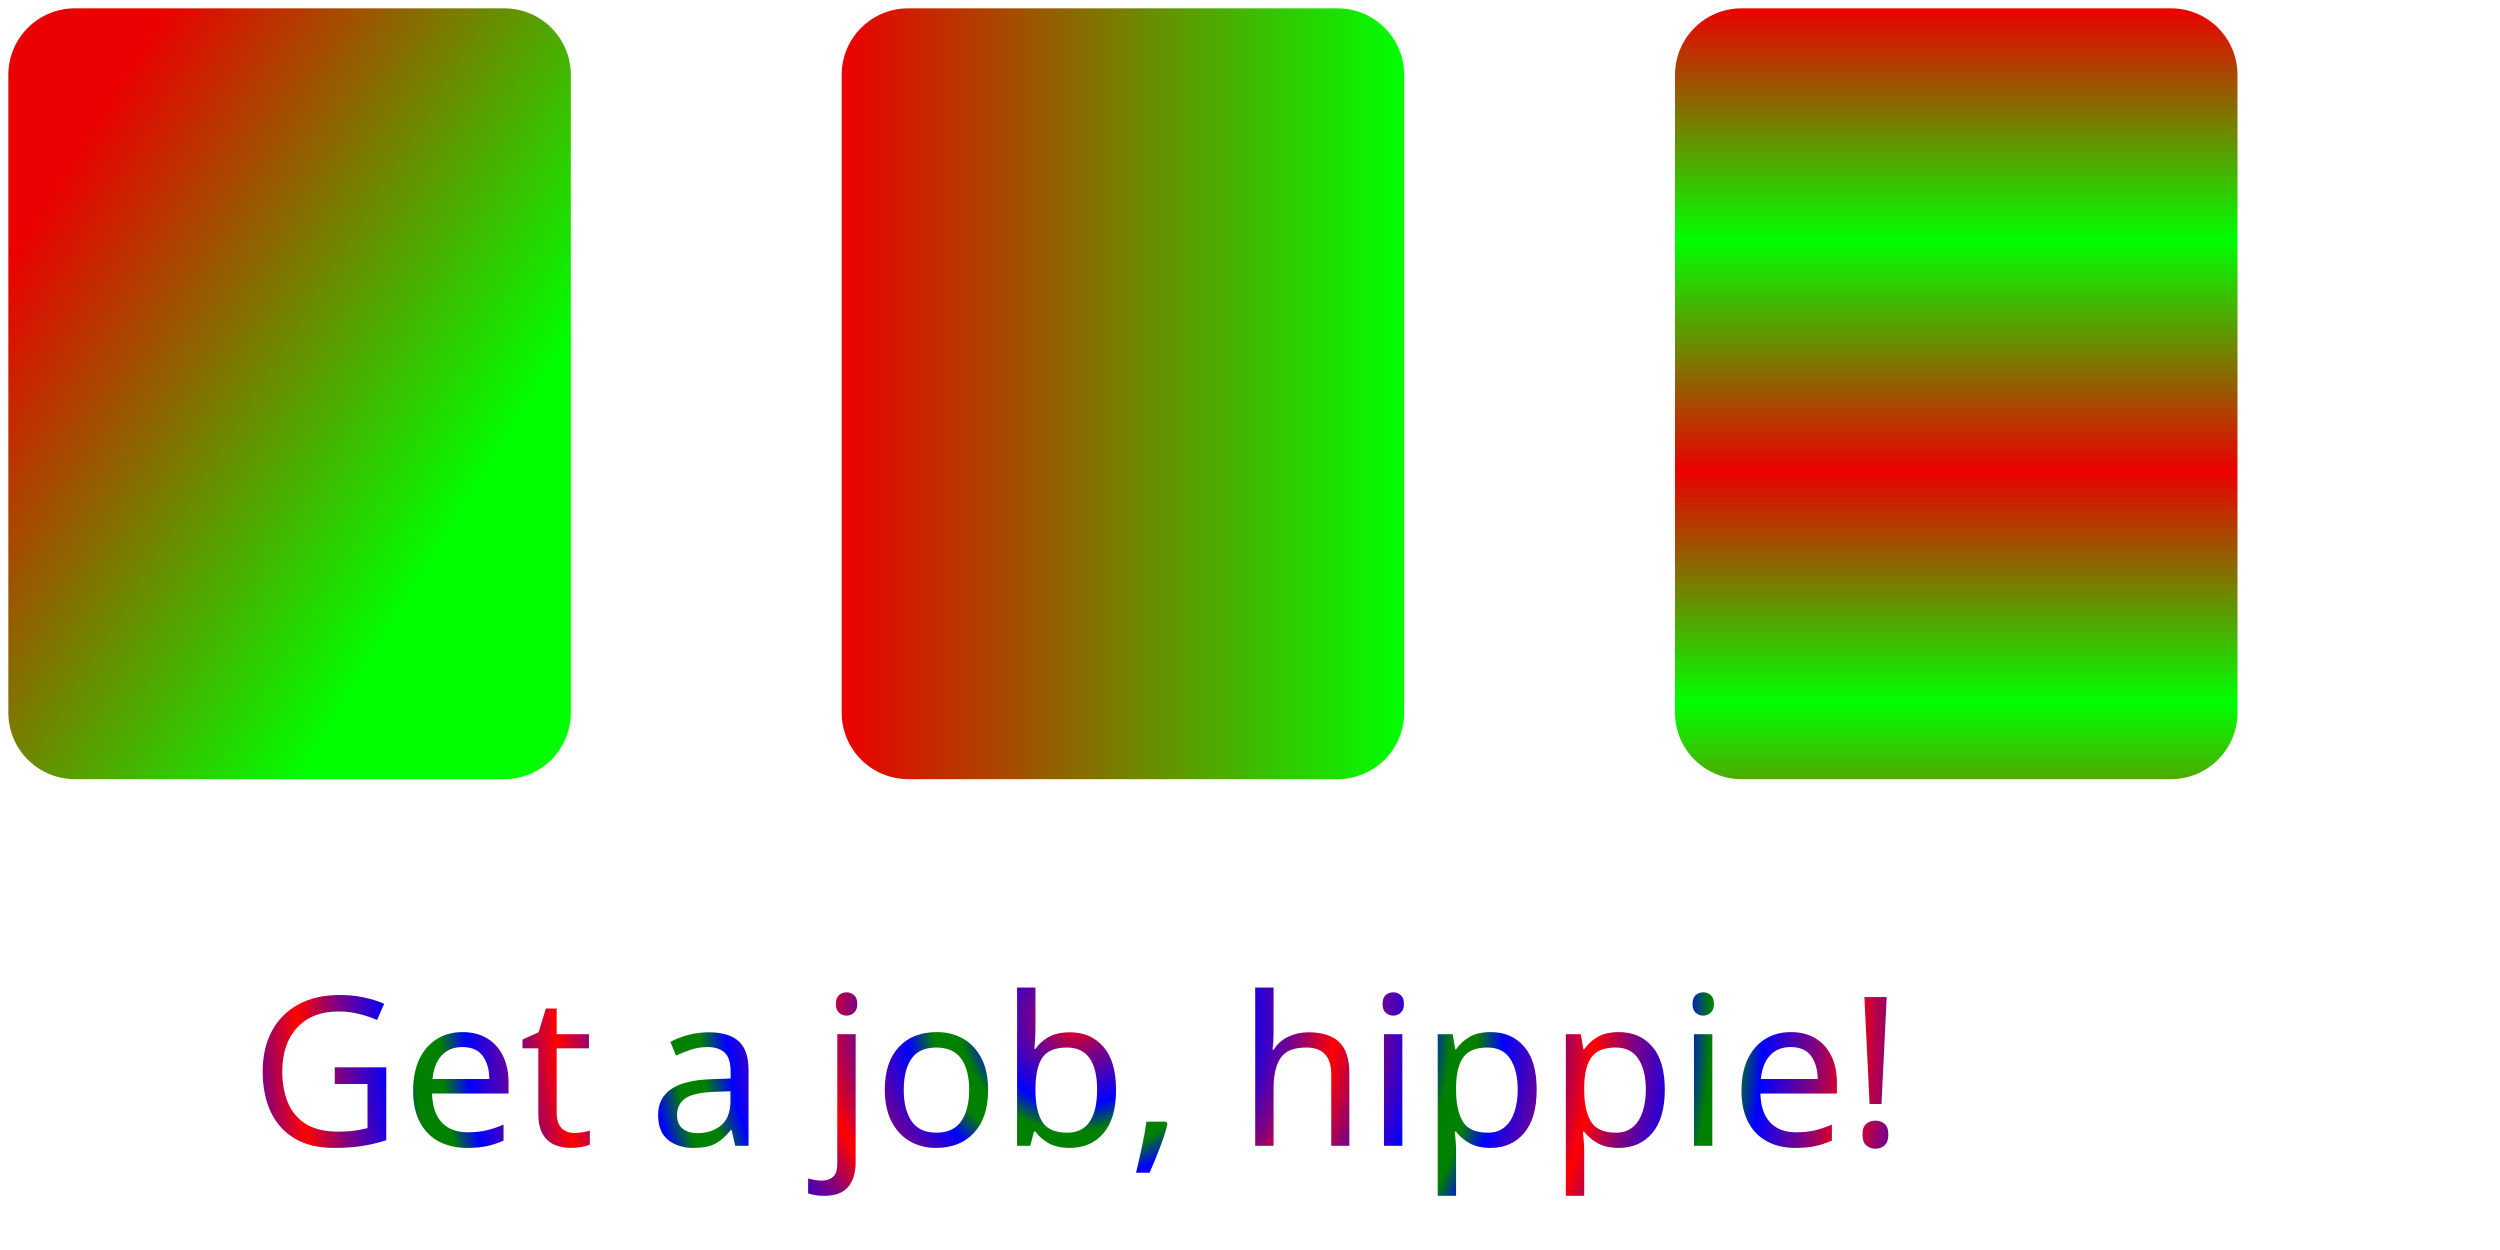
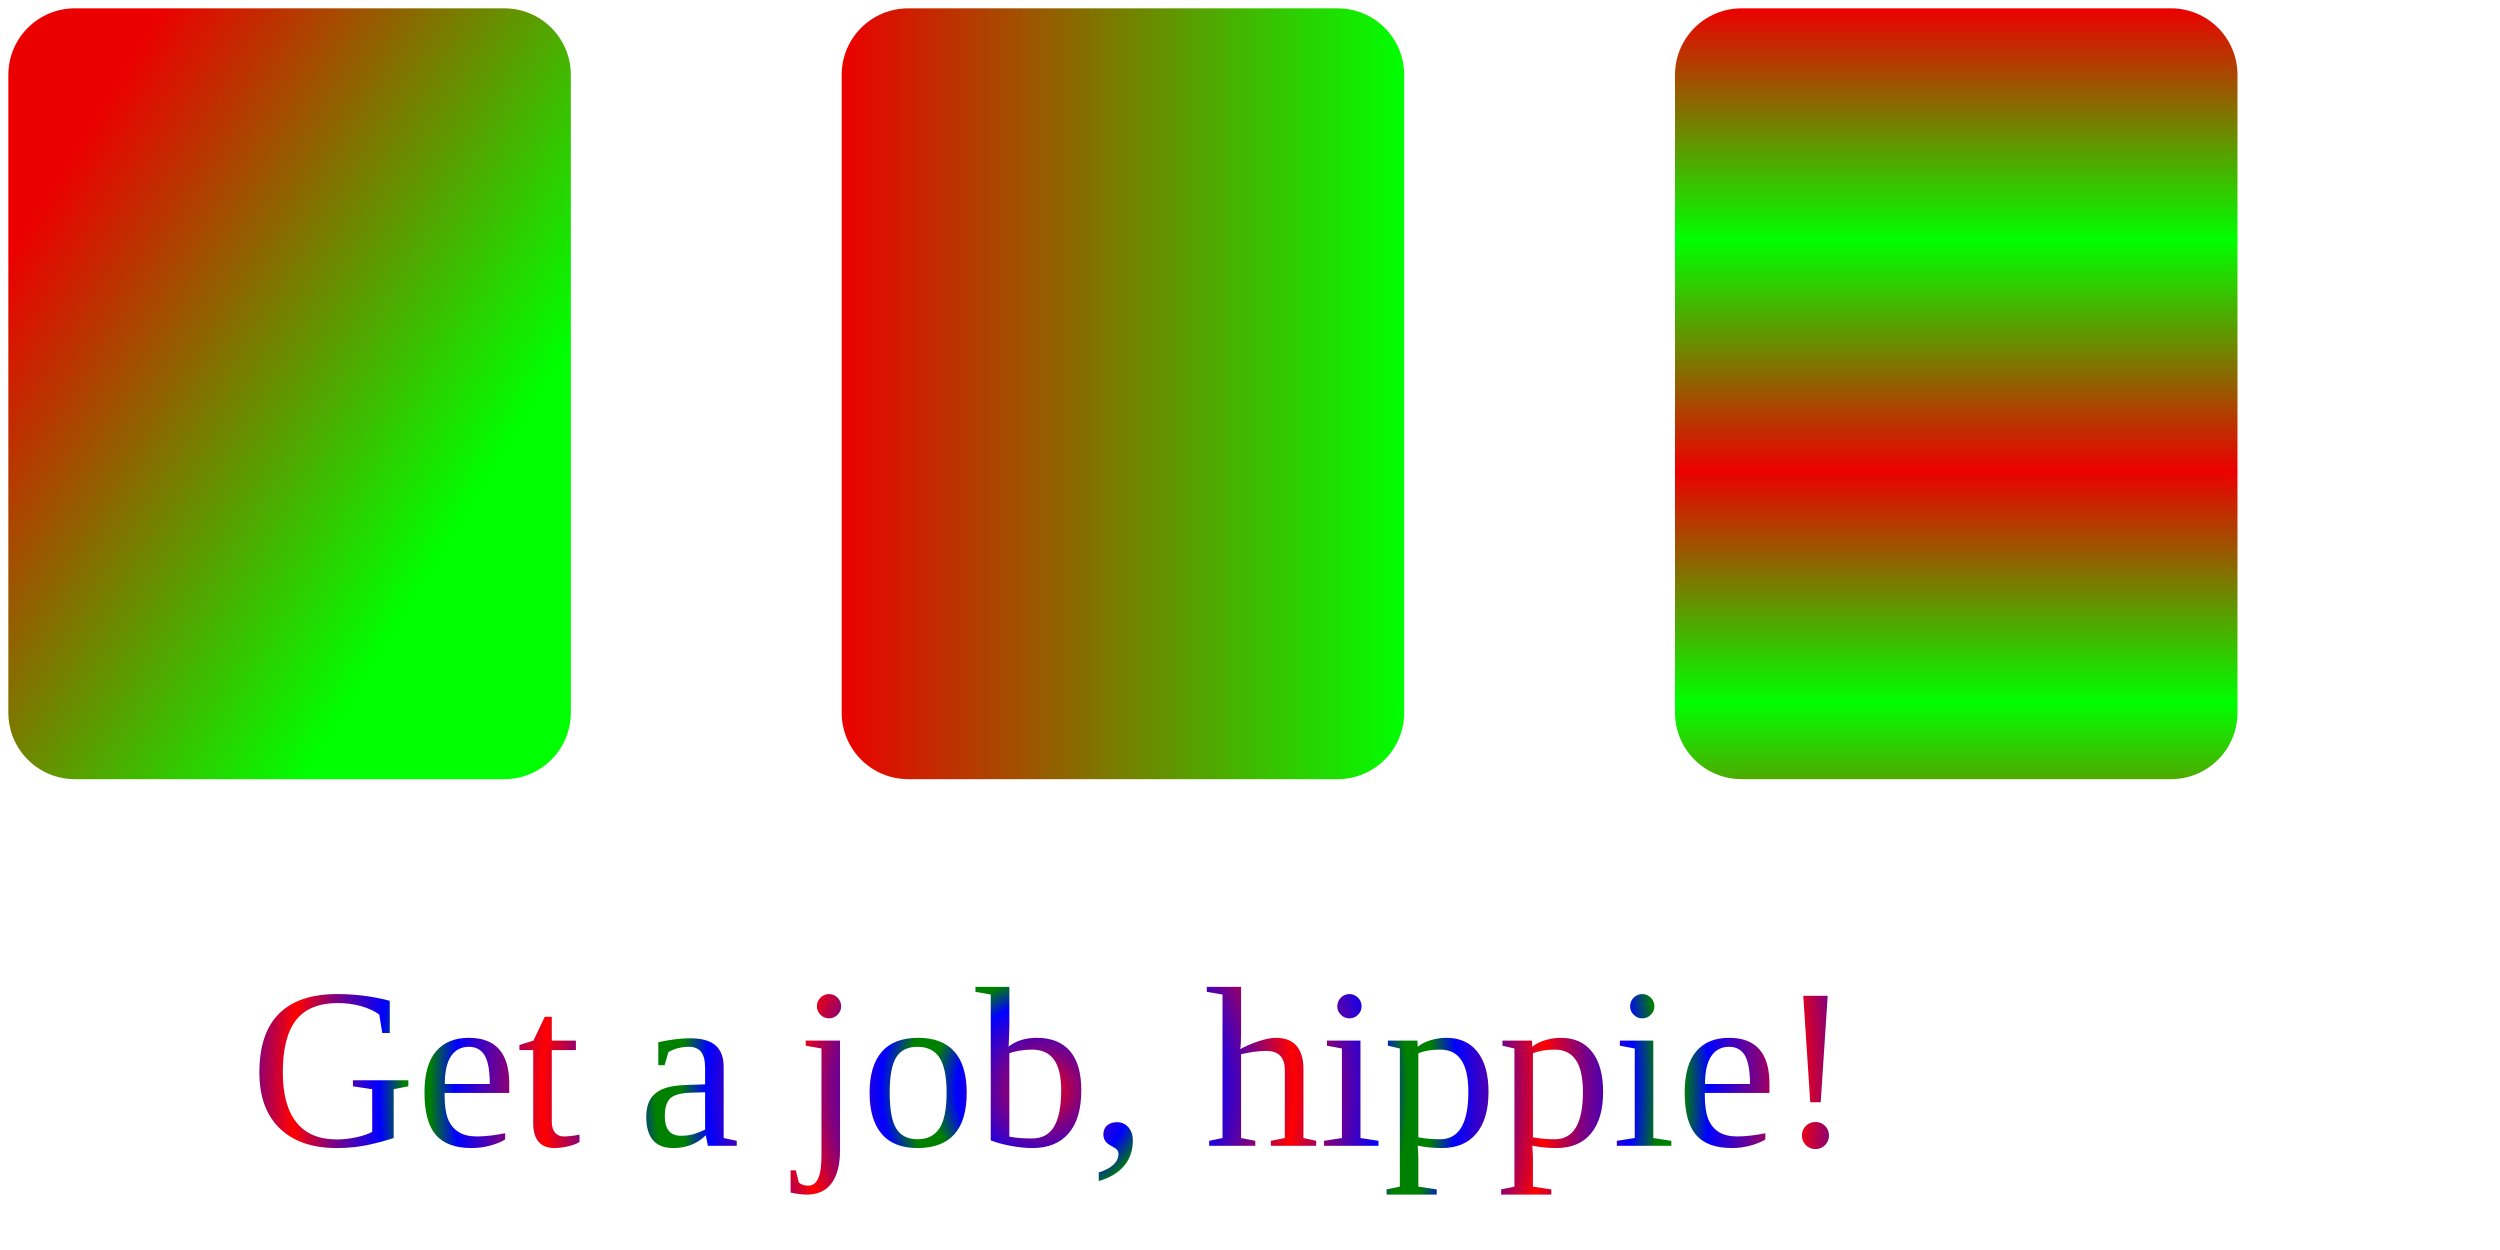
<svg xmlns="http://www.w3.org/2000/svg" xmlns:xlink="http://www.w3.org/1999/xlink" x="0" y="0" width="600" height="300">
  <defs id="defs3">
    <linearGradient id="linearGradient2060">
      <stop style="stop-color:#eb0000;stop-opacity:1;" offset="0" id="stop2062" />
      <stop style="stop-color:#00ff00;stop-opacity:1;" offset="1" id="stop2064" />
    </linearGradient>
    <linearGradient xlink:href="#linearGradient2060" id="linearGradient1734" gradientUnits="userSpaceOnUse" gradientTransform="translate(0,-1)" x1="2" y1="63.1" x2="109" y2="128.695" />
    <linearGradient id="spread" spreadMethod="reflect" x1="0" y1="0" x2="0" y2="0.3">
      <stop style="stop-color:#eb0000;stop-opacity:1;" offset="0" id="stop2062" />
      <stop style="stop-color:#00ff00;stop-opacity:1;" offset="1" id="stop2064" />
    </linearGradient>
  </defs>
  <path id="rect1306" d="M 18,2 L 121,2 C 129.864,2 137,9.136 137,18 L 137,171 C 137,179.864 129.864,187 121,187 L 18,187 C 9.136,187 2,179.864 2,171 L 2,18 C 2,9.136 9.136,2 18,2 z " style="fill:url(#linearGradient1734);fill-opacity:1;stroke:none;stroke-width:0.2;stroke-miterlimit:4;stroke-dashoffset:0;stroke-opacity:1" />
  <path transform="translate(200,0)" id="bar" d="M 18,2 L 121,2 C 129.864,2 137,9.136 137,18 L 137,171 C 137,179.864 129.864,187 121,187 L 18,187 C 9.136,187 2,179.864 2,171 L 2,18 C 2,9.136 9.136,2 18,2 z " style="fill:url(#linearGradient2060);fill-opacity:1;stroke:none;stroke-width:0.2;stroke-miterlimit:4;stroke-dashoffset:0;stroke-opacity:1" />
  <path transform="translate(400,0)" d="M 18,2 L 121,2 C 129.864,2 137,9.136 137,18 L 137,171 C 137,179.864 129.864,187 121,187 L 18,187 C 9.136,187 2,179.864 2,171 L 2,18 C 2,9.136 9.136,2 18,2 z " style="fill:url(#spread);fill-opacity:1;stroke:none;stroke-width:0.2;stroke-miterlimit:4;stroke-dashoffset:0;stroke-opacity:1" />
-   <radialGradient id="groovy" spreadMethod="reflect" gradientTransform="scale(.2,1.5)" cx="2.50" cy=".10" r="0.4">
+   <radialGradient id="groovy" spreadMethod="reflect" gradientTransform="scale(.2,1.5)" cx="2.50" cy=".33" r="0.4">
    <stop offset="0" stop-color="red" />
    <stop offset="0.3" stop-color="purple" />
    <stop offset="0.7" stop-color="blue" />
    <stop offset="0.9" stop-color="green" />
  </radialGradient>
-   <text fill="url(#groovy)" font-size="50" font-family="Rollerball" x="60" y="275">Get a job, hippie!</text>
+   <text fill="url(#groovy)" font-size="55" font-family="ROLLERBALL 1975" x="60" y="275">Get a job, hippie!</text>
</svg>
